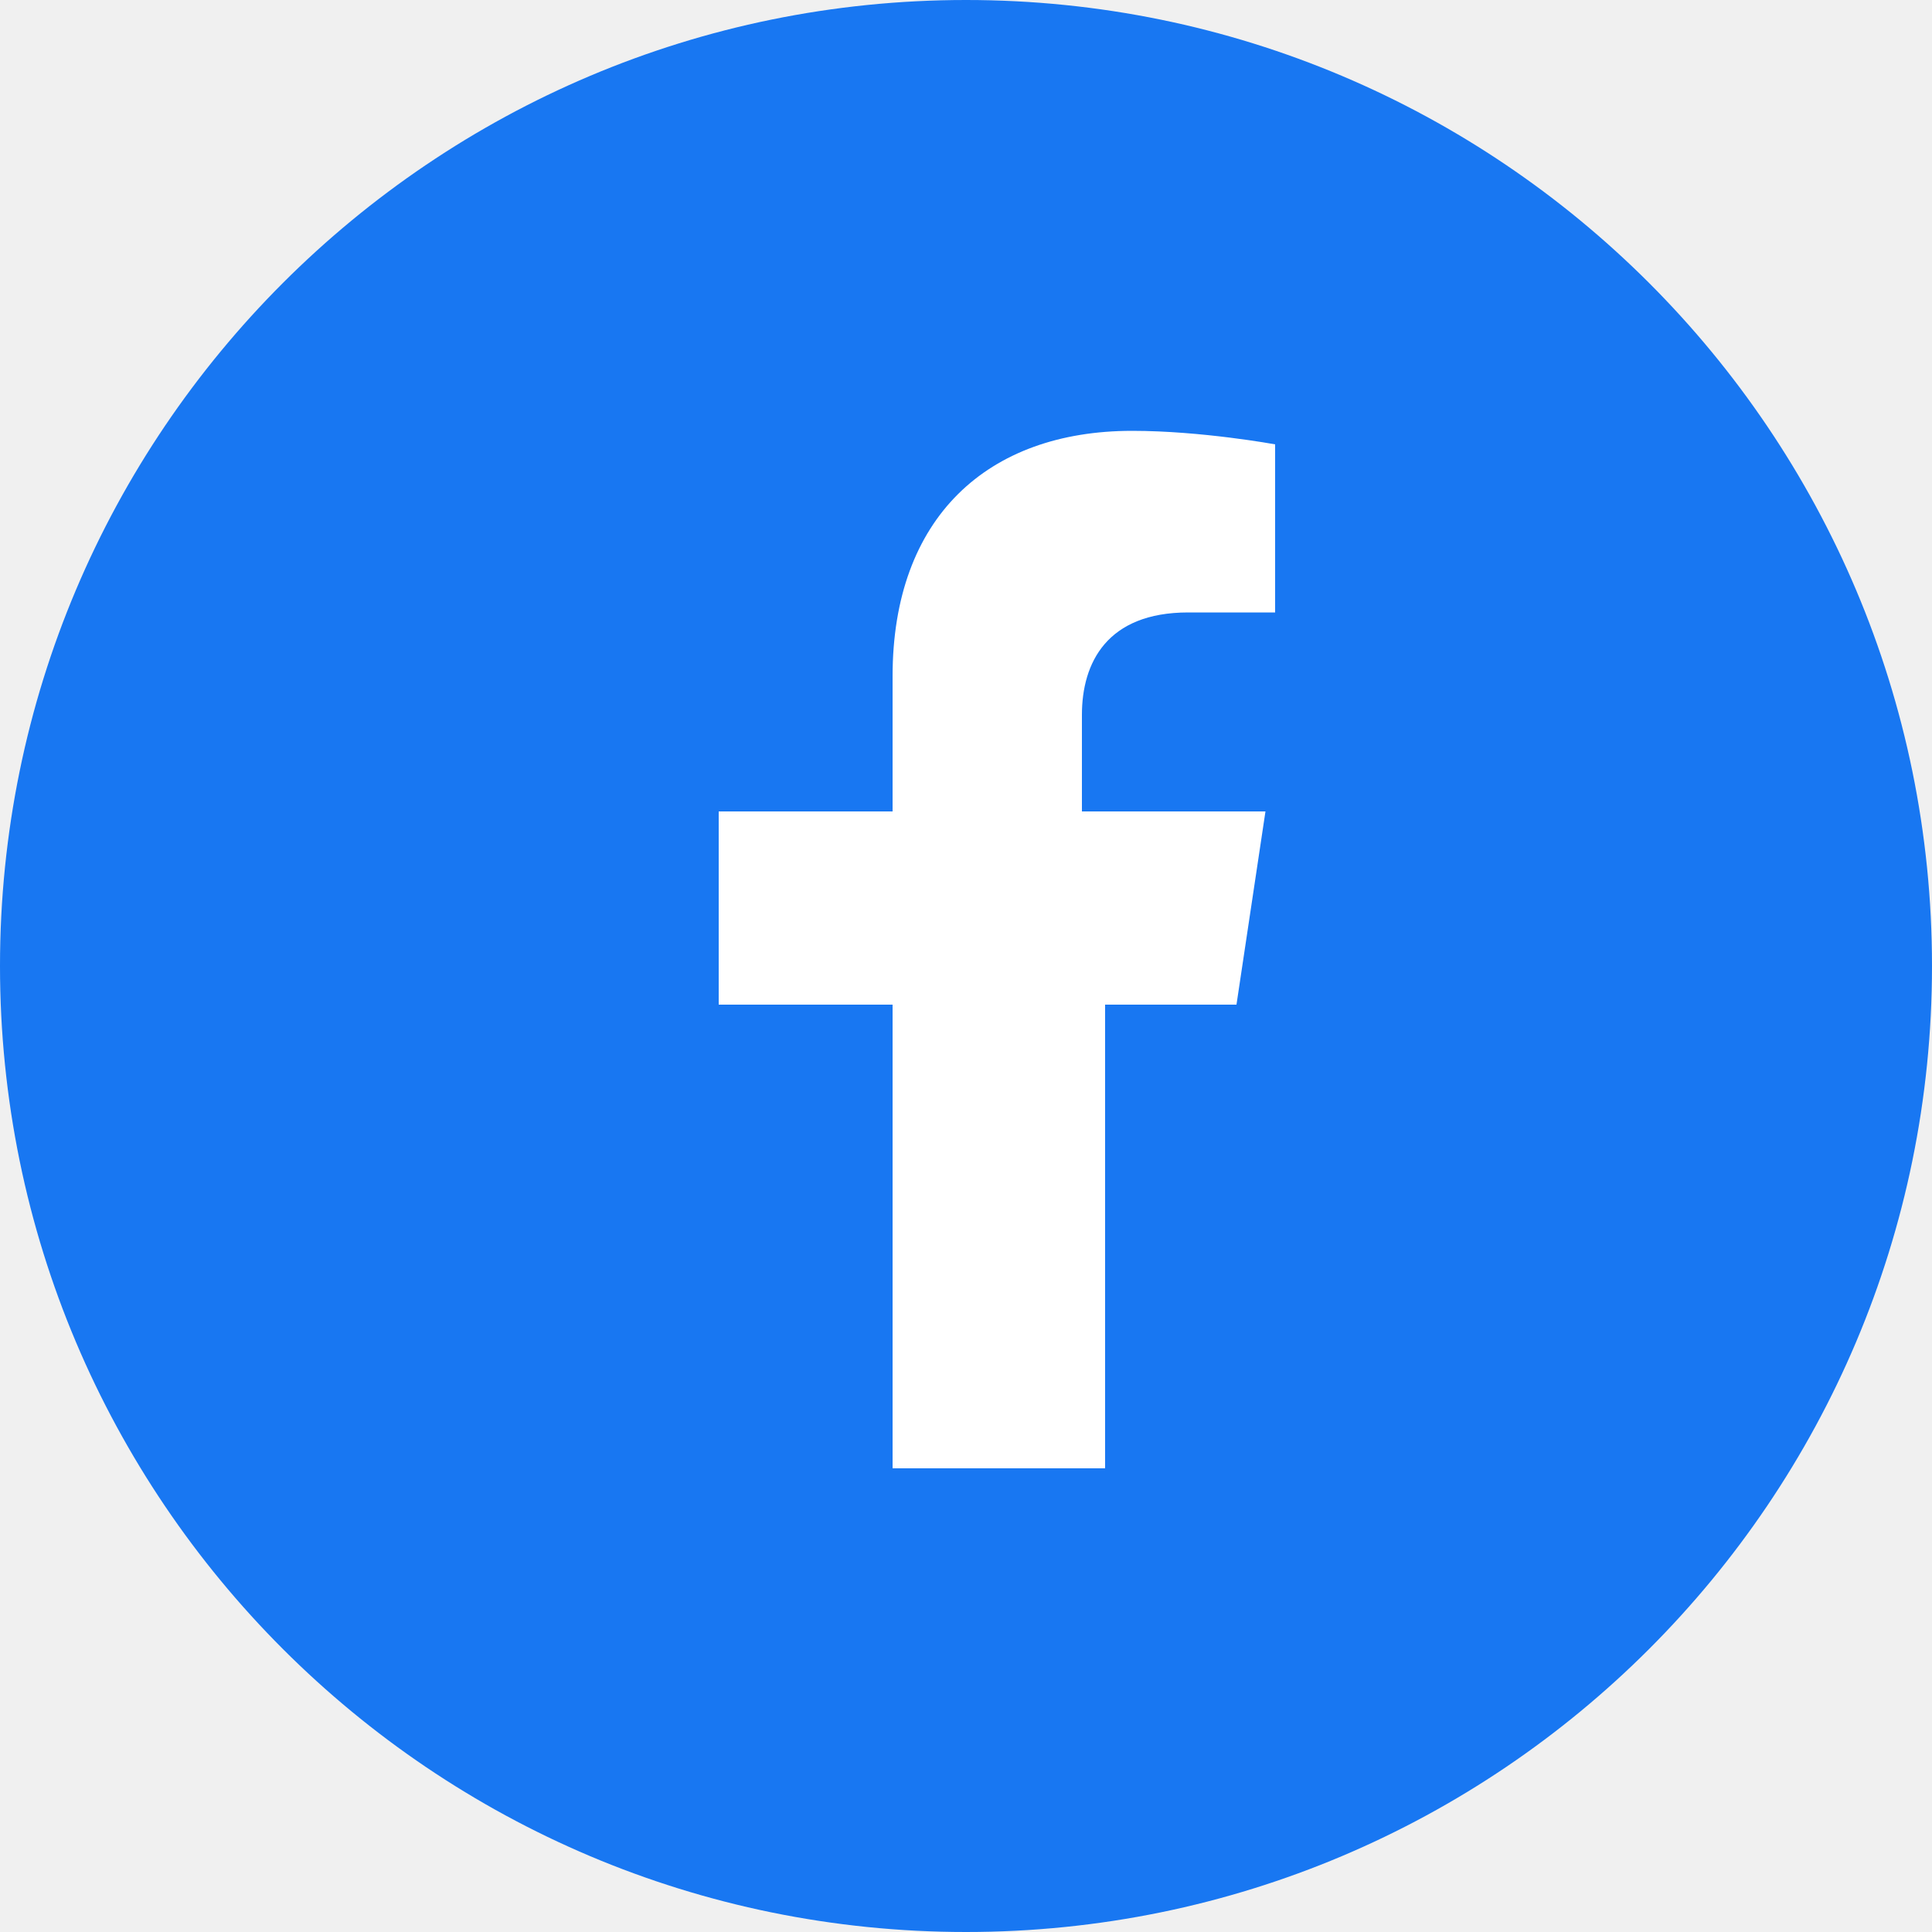
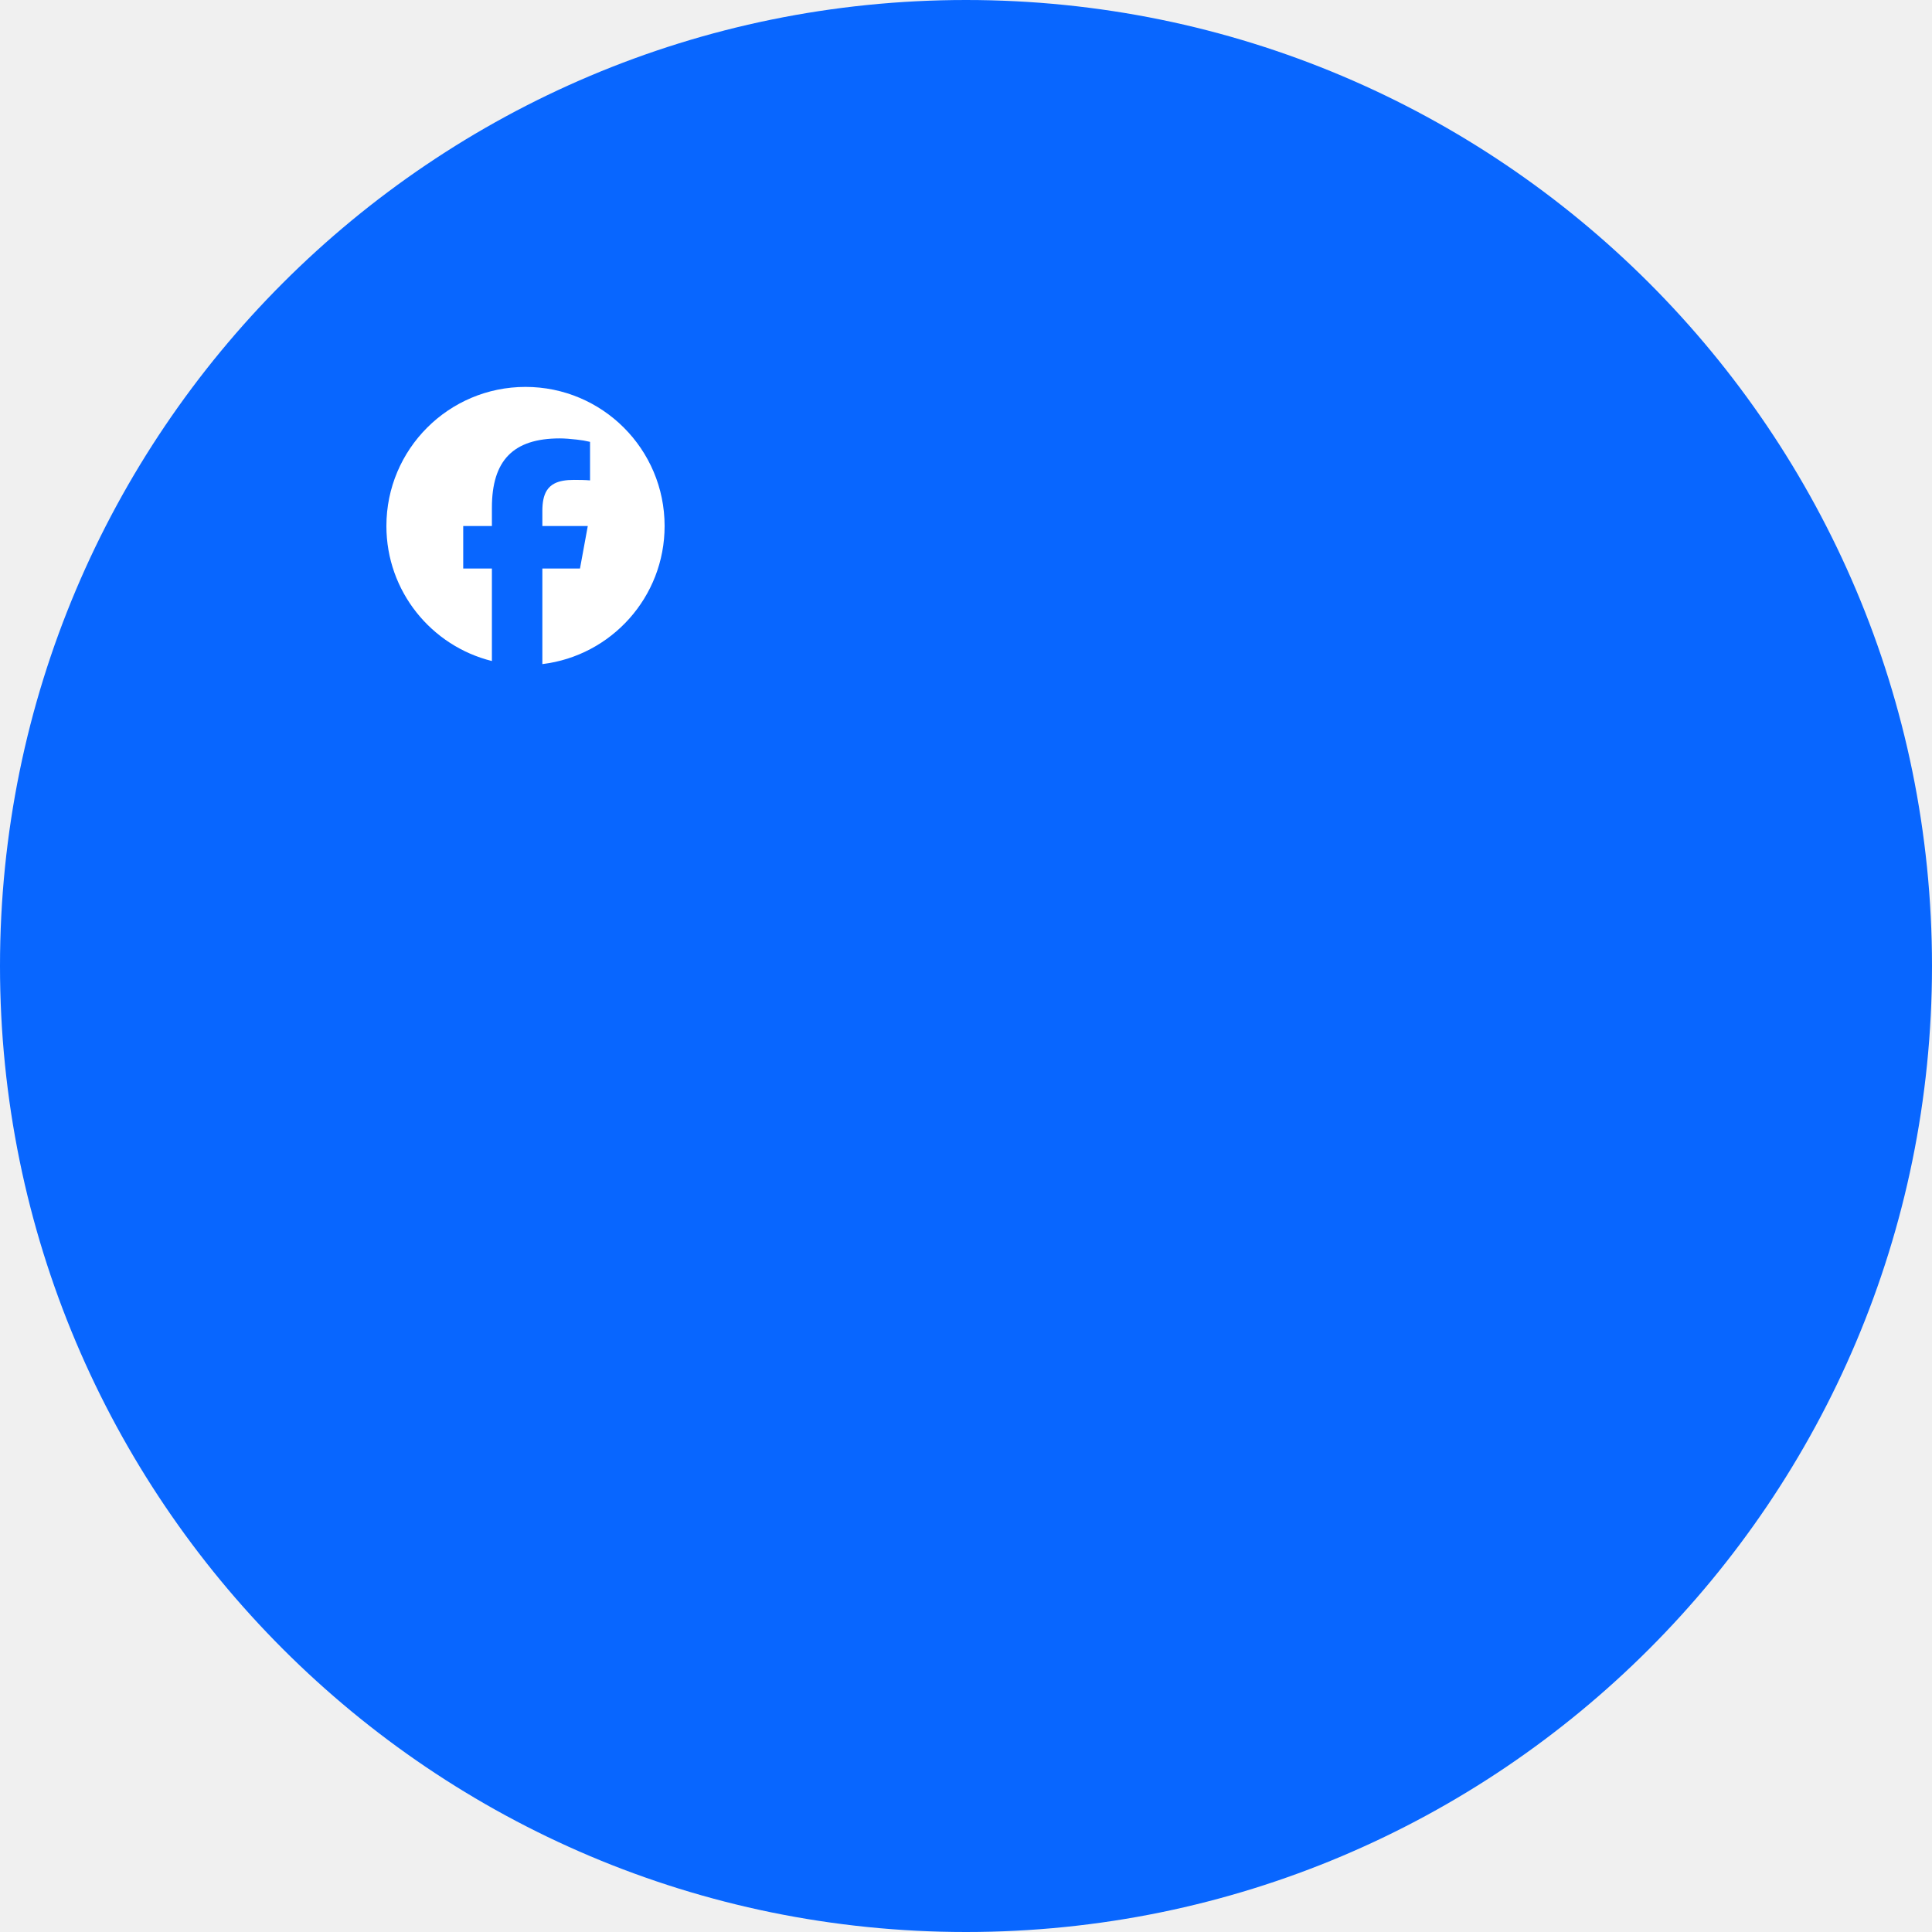
<svg xmlns="http://www.w3.org/2000/svg" viewBox="0 0 100 100">
-   <circle cx="50" cy="50" r="50" fill="#1877F2" />
-   <path fill="#fff" d="M56 52h8l1.5-10H56v-5c0-2.7 1.3-5.3 5.5-5.3H66V23s-3.8-.7-7.4-.7c-7.5 0-12.4 4.5-12.4 12.7V42h-9v10h9v24h11V52z" />
+   <circle cx="50" cy="50" r="50" fill="#0866FF" />
+   <g transform="translate(20,20) scale(0.6)">
+     <path fill="#ffffff" d="M9.101 23.691v-7.98H6.627v-3.667h2.474v-1.58c0-4.085 1.848-5.978 5.858-5.978.401 0 .955.042 1.468.103a8.68 8.68 0 0 1 1.141.195v3.325a8.623 8.623 0 0 0-.653-.036 26.805 26.805 0 0 0-.733-.009c-.707 0-1.259.096-1.675.309a1.686 1.686 0 0 0-.679.622c-.258.42-.374.995-.374 1.752v1.297h3.919l-.386 2.103-.287 1.564h-3.246v8.245C19.396 23.238 24 18.179 24 12.044c0-6.627-5.373-12-12-12s-12 5.373-12 12c0 5.628 3.874 10.35 9.101 11.647Z" />
+   </g>
</svg>
